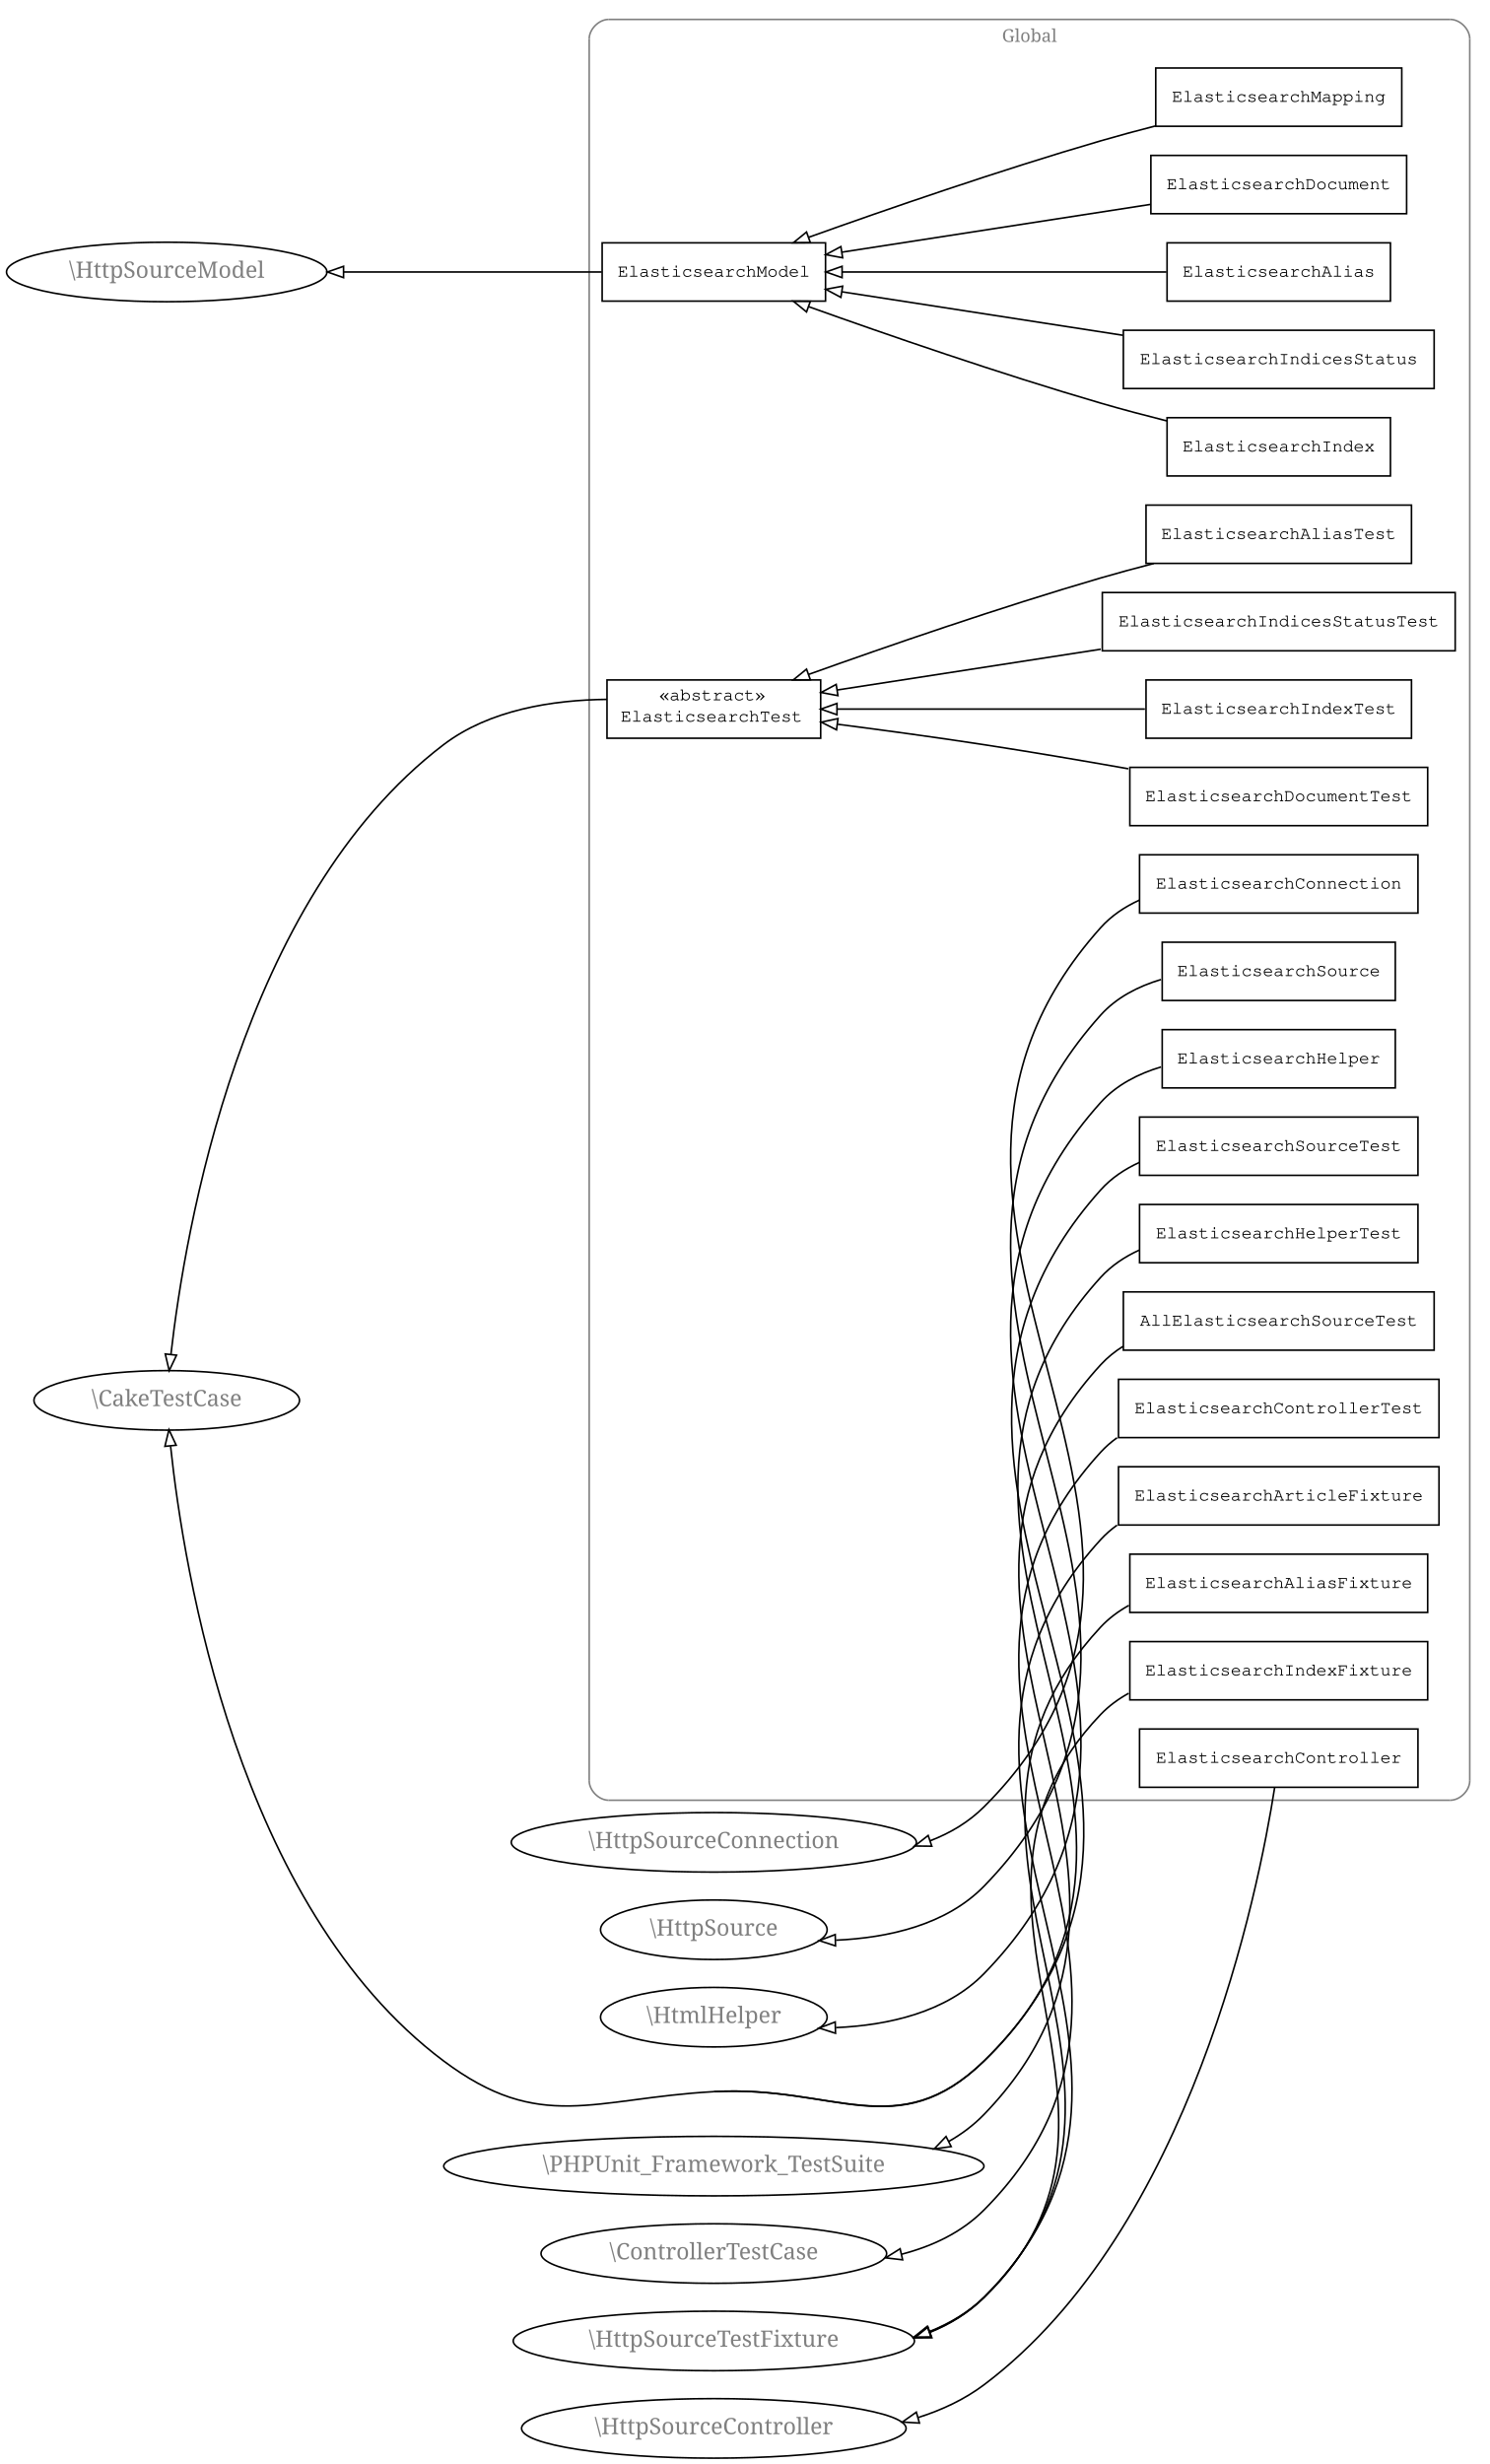
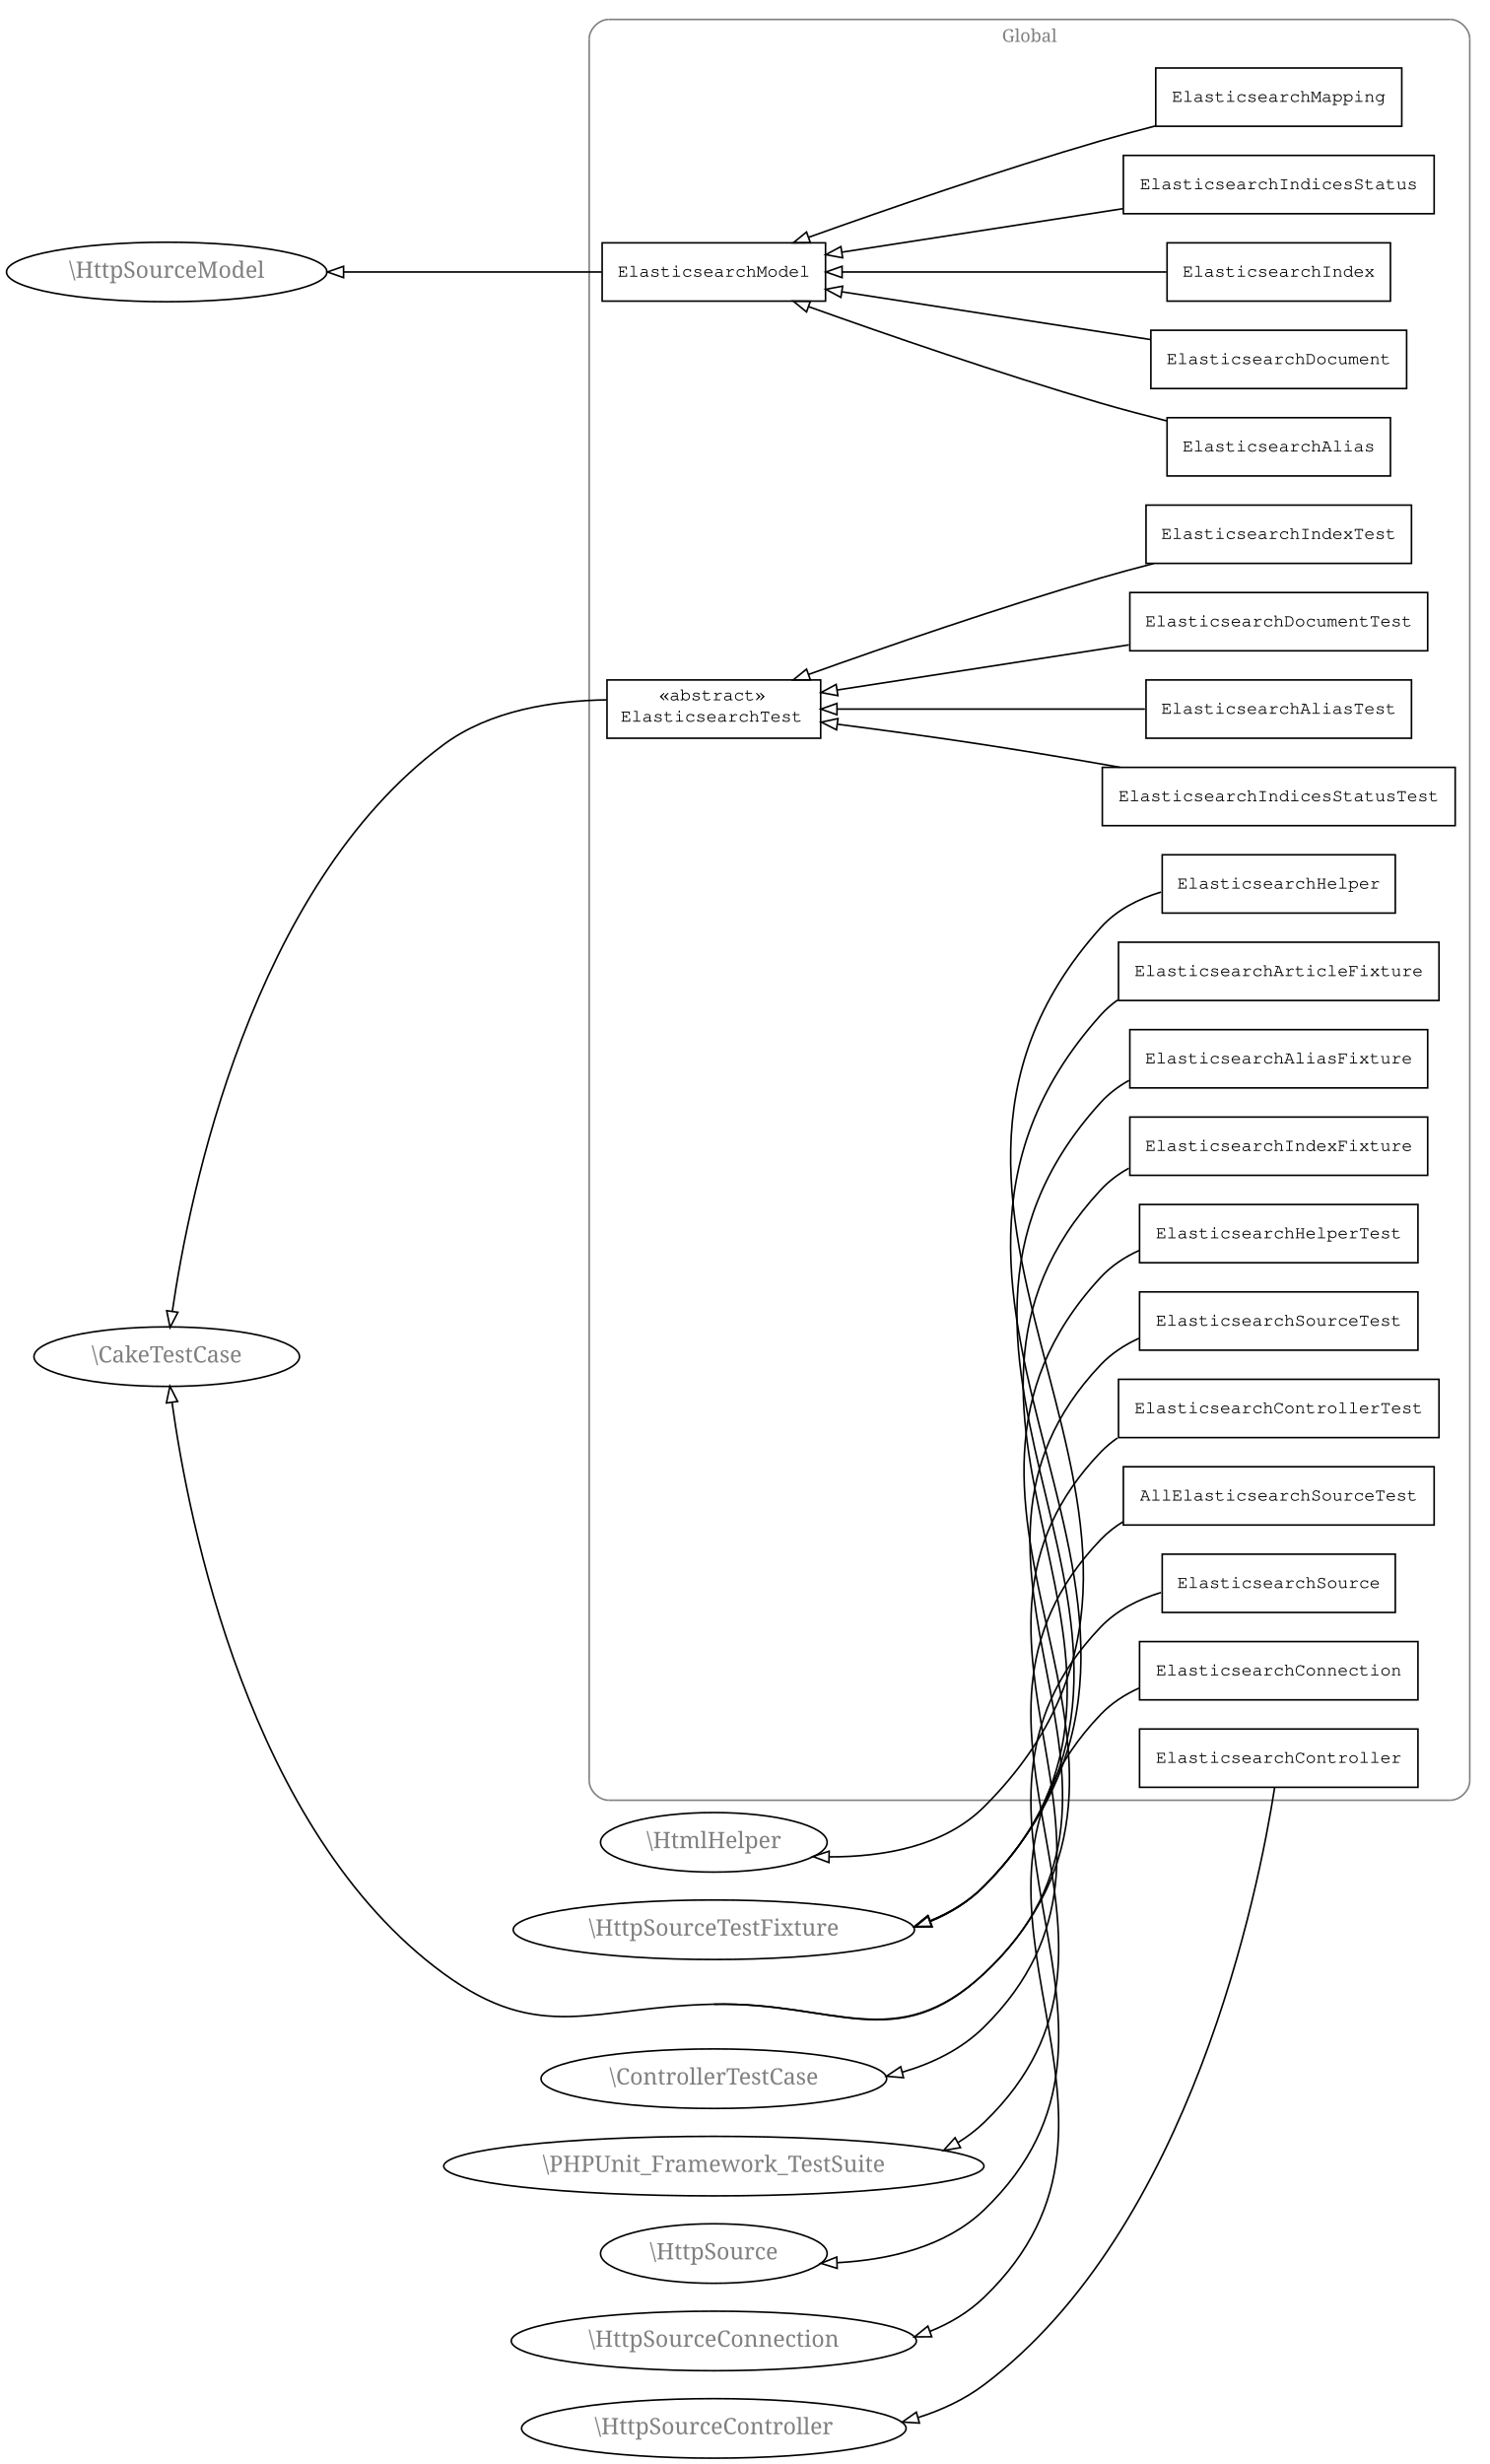
<svg xmlns="http://www.w3.org/2000/svg" width="920pt" height="1522pt" viewBox="0.00 0.00 920.00 1522.00">
  <g id="graph1" class="graph" transform="scale(1 1) rotate(0) translate(4 1518)">
    <polygon fill="white" stroke="white" points="-4,5 -4,-1518 917,-1518 917,5 -4,5" />
    <g id="graph2" class="cluster">
      <polyline fill="none" stroke="gray" points="372,-406 892,-406 " />
      <path fill="none" stroke="gray" d="M892,-406C898,-406 904,-412 904,-418" />
      <polyline fill="none" stroke="gray" points="904,-418 904,-1494 " />
      <path fill="none" stroke="gray" d="M904,-1494C904,-1500 898,-1506 892,-1506" />
      <polyline fill="none" stroke="gray" points="892,-1506 372,-1506 " />
      <path fill="none" stroke="gray" d="M372,-1506C366,-1506 360,-1500 360,-1494" />
      <polyline fill="none" stroke="gray" points="360,-1494 360,-418 " />
      <path fill="none" stroke="gray" d="M360,-418C360,-412 366,-406 372,-406" />
      <text text-anchor="middle" x="632" y="-1492.1" font-family="Times Roman,serif" font-size="11.00" fill="gray">Global</text>
    </g>
    <g id="node2" class="node">
-       <polygon fill="none" stroke="black" points="506,-1368 368,-1368 368,-1332 506,-1332 506,-1368" />
-       <text text-anchor="middle" x="437" y="-1347.1" font-family="Courier,monospace" font-size="11.00">ElasticsearchModel</text>
+       <polygon fill="none" stroke="black" points="858,-990 714,-990 714,-954 858,-954 858,-990" />
+       <text text-anchor="middle" x="786" y="-969.1" font-family="Courier,monospace" font-size="11.00">ElasticsearchHelper</text>
    </g>
    <g id="node25" class="node">
-       <ellipse fill="none" stroke="black" cx="99" cy="-1350" rx="98.995" ry="18.385" />
-       <text text-anchor="middle" x="99" y="-1346.4" font-family="Times Roman,serif" font-size="14.00" fill="gray">\HttpSourceModel</text>
+       <ellipse fill="none" stroke="black" cx="437" cy="-380" rx="70.004" ry="18.385" />
+       <text text-anchor="middle" x="437" y="-376.4" font-family="Times Roman,serif" font-size="14.00" fill="gray">\HtmlHelper</text>
    </g>
    <g id="edge3" class="edge">
-       <path fill="none" stroke="black" d="M367.785,-1350C321.88,-1350 260.671,-1350 208.26,-1350" />
-       <polygon fill="none" stroke="black" points="208.243,-1346.5 198.243,-1350 208.243,-1353.5 208.243,-1346.5" />
+       <path fill="none" stroke="black" d="M713.274,-966.977C699.184,-962.753 685.78,-955.907 676,-945 513.479,-763.747 776.215,-574.069 604,-402 579.441,-377.461 541.745,-370.951 508.378,-371.025" />
+       <polygon fill="none" stroke="black" points="508.103,-367.53 498.182,-371.246 508.255,-374.528 508.103,-367.53" />
    </g>
    <g id="node3" class="node">
-       <polygon fill="none" stroke="black" points="862,-1476 710,-1476 710,-1440 862,-1440 862,-1476" />
-       <text text-anchor="middle" x="786" y="-1455.1" font-family="Courier,monospace" font-size="11.00">ElasticsearchMapping</text>
+       <polygon fill="none" stroke="black" points="878,-828 694,-828 694,-792 878,-792 878,-828" />
+       <text text-anchor="middle" x="786" y="-807.1" font-family="Courier,monospace" font-size="11.00">ElasticsearchIndexFixture</text>
+     </g>
+     <g id="node27" class="node">
+       <ellipse fill="none" stroke="black" cx="437" cy="-326" rx="123.951" ry="18.385" />
+       <text text-anchor="middle" x="437" y="-322.4" font-family="Times Roman,serif" font-size="14.00" fill="gray">\HttpSourceTestFixture</text>
    </g>
    <g id="edge5" class="edge">
-       <path fill="none" stroke="black" d="M709.734,-1440.18C698.383,-1437.27 686.855,-1434.17 676,-1431 613.829,-1412.87 543.771,-1388.67 495.663,-1371.46" />
-       <polygon fill="none" stroke="black" points="496.636,-1368.09 486.042,-1368 494.271,-1374.68 496.636,-1368.09" />
+       <path fill="none" stroke="black" d="M693.351,-796.382C686.922,-792.807 681.016,-788.406 676,-783 544.201,-640.956 741.401,-489.632 604,-353 594.458,-343.511 582.981,-336.554 570.569,-331.526" />
+       <polygon fill="none" stroke="black" points="571.505,-328.144 560.911,-328.048 569.133,-334.729 571.505,-328.144" />
    </g>
    <g id="node4" class="node">
-       <polygon fill="none" stroke="black" points="865,-1422 707,-1422 707,-1386 865,-1386 865,-1422" />
-       <text text-anchor="middle" x="786" y="-1401.1" font-family="Courier,monospace" font-size="11.00">ElasticsearchDocument</text>
+       <polygon fill="none" stroke="black" points="885,-936 687,-936 687,-900 885,-900 885,-936" />
+       <text text-anchor="middle" x="786" y="-915.1" font-family="Courier,monospace" font-size="11.00">ElasticsearchArticleFixture</text>
    </g>
    <g id="edge7" class="edge">
-       <path fill="none" stroke="black" d="M706.806,-1391.75C649.795,-1382.93 573.205,-1371.07 516.194,-1362.25" />
-       <polygon fill="none" stroke="black" points="516.563,-1358.77 506.145,-1360.7 515.492,-1365.69 516.563,-1358.77" />
+       <path fill="none" stroke="black" d="M686.487,-900.32C682.681,-897.602 679.153,-894.512 676,-891 514.841,-711.485 772.244,-525.893 604,-353 594.615,-343.356 583.239,-336.299 570.887,-331.212" />
+       <polygon fill="none" stroke="black" points="571.861,-327.841 561.267,-327.696 569.457,-334.416 571.861,-327.841" />
    </g>
    <g id="node5" class="node">
-       <polygon fill="none" stroke="black" points="855,-1368 717,-1368 717,-1332 855,-1332 855,-1368" />
-       <text text-anchor="middle" x="786" y="-1347.1" font-family="Courier,monospace" font-size="11.00">ElasticsearchAlias</text>
+       <polygon fill="none" stroke="black" points="878,-882 694,-882 694,-846 878,-846 878,-882" />
+       <text text-anchor="middle" x="786" y="-861.1" font-family="Courier,monospace" font-size="11.00">ElasticsearchAliasFixture</text>
    </g>
    <g id="edge9" class="edge">
-       <path fill="none" stroke="black" d="M716.632,-1350C658.941,-1350 576.81,-1350 516.48,-1350" />
-       <polygon fill="none" stroke="black" points="516.237,-1346.5 506.237,-1350 516.237,-1353.5 516.237,-1346.5" />
+       <path fill="none" stroke="black" d="M693.499,-850.625C686.994,-847.002 681.032,-842.524 676,-837 529.536,-676.236 756.808,-507.747 604,-353 594.545,-343.424 583.124,-336.412 570.744,-331.351" />
+       <polygon fill="none" stroke="black" points="571.702,-327.975 561.107,-327.852 569.312,-334.555 571.702,-327.975" />
    </g>
    <g id="node6" class="node">
-       <polygon fill="none" stroke="black" points="882,-1314 690,-1314 690,-1278 882,-1278 882,-1314" />
-       <text text-anchor="middle" x="786" y="-1293.1" font-family="Courier,monospace" font-size="11.00">ElasticsearchIndicesStatus</text>
-     </g>
-     <g id="edge11" class="edge">
-       <path fill="none" stroke="black" d="M689.71,-1310.9C635.14,-1319.34 567.704,-1329.78 516.222,-1337.74" />
-       <polygon fill="none" stroke="black" points="515.495,-1334.31 506.147,-1339.3 516.565,-1341.23 515.495,-1334.31" />
-     </g>
-     <g id="node7" class="node">
-       <polygon fill="none" stroke="black" points="855,-1260 717,-1260 717,-1224 855,-1224 855,-1260" />
-       <text text-anchor="middle" x="786" y="-1239.1" font-family="Courier,monospace" font-size="11.00">ElasticsearchIndex</text>
-     </g>
-     <g id="edge13" class="edge">
-       <path fill="none" stroke="black" d="M716.81,-1258.02C703.224,-1261.44 689.12,-1265.17 676,-1269 613.829,-1287.13 543.771,-1311.33 495.663,-1328.54" />
-       <polygon fill="none" stroke="black" points="494.271,-1325.32 486.042,-1332 496.636,-1331.91 494.271,-1325.32" />
-     </g>
-     <g id="node8" class="node">
-       <polygon fill="none" stroke="black" points="872,-990 700,-990 700,-954 872,-954 872,-990" />
-       <text text-anchor="middle" x="786" y="-969.1" font-family="Courier,monospace" font-size="11.00">ElasticsearchConnection</text>
-     </g>
-     <g id="node32" class="node">
-       <ellipse fill="none" stroke="black" cx="437" cy="-380" rx="125.158" ry="18.385" />
-       <text text-anchor="middle" x="437" y="-376.4" font-family="Times Roman,serif" font-size="14.00" fill="gray">\HttpSourceConnection</text>
-     </g>
-     <g id="edge15" class="edge">
-       <path fill="none" stroke="black" d="M699.968,-962.03C690.924,-957.921 682.629,-952.393 676,-945 513.479,-763.747 776.215,-574.069 604,-402 594.521,-392.529 583.085,-385.744 570.697,-380.986" />
-       <polygon fill="none" stroke="black" points="571.649,-377.613 561.055,-377.732 569.41,-384.246 571.649,-377.613" />
-     </g>
-     <g id="node9" class="node">
-       <polygon fill="none" stroke="black" points="858,-936 714,-936 714,-900 858,-900 858,-936" />
-       <text text-anchor="middle" x="786" y="-915.1" font-family="Courier,monospace" font-size="11.00">ElasticsearchSource</text>
-     </g>
-     <g id="node34" class="node">
-       <ellipse fill="none" stroke="black" cx="437" cy="-326" rx="70.004" ry="18.385" />
-       <text text-anchor="middle" x="437" y="-322.4" font-family="Times Roman,serif" font-size="14.00" fill="gray">\HttpSource</text>
-     </g>
-     <g id="edge17" class="edge">
-       <path fill="none" stroke="black" d="M713.284,-912.968C699.193,-908.744 685.787,-901.901 676,-891 514.841,-711.485 772.244,-525.893 604,-353 580.62,-328.974 544.888,-321.006 512.467,-319.552" />
-       <polygon fill="none" stroke="black" points="512.16,-316.043 502.077,-319.297 511.988,-323.041 512.16,-316.043" />
-     </g>
-     <g id="node10" class="node">
-       <polygon fill="none" stroke="black" points="858,-882 714,-882 714,-846 858,-846 858,-882" />
-       <text text-anchor="middle" x="786" y="-861.1" font-family="Courier,monospace" font-size="11.00">ElasticsearchHelper</text>
-     </g>
-     <g id="node36" class="node">
-       <ellipse fill="none" stroke="black" cx="437" cy="-272" rx="70.004" ry="18.385" />
-       <text text-anchor="middle" x="437" y="-268.4" font-family="Times Roman,serif" font-size="14.00" fill="gray">\HtmlHelper</text>
-     </g>
-     <g id="edge19" class="edge">
-       <path fill="none" stroke="black" d="M713.284,-858.968C699.193,-854.744 685.787,-847.901 676,-837 514.841,-657.485 772.244,-471.893 604,-299 580.62,-274.974 544.888,-267.006 512.467,-265.552" />
-       <polygon fill="none" stroke="black" points="512.16,-262.043 502.077,-265.297 511.988,-269.041 512.16,-262.043" />
-     </g>
-     <g id="node11" class="node">
      <polygon fill="none" stroke="black" points="503,-1098 371,-1098 371,-1062 503,-1062 503,-1098" />
      <text text-anchor="start" x="403" y="-1085.43" font-family="Courier,monospace" font-size="11.00">«abstract»</text>
      <text text-anchor="start" x="379.5" y="-1072.23" font-family="Courier,monospace" font-size="11.00">ElasticsearchTest</text>
    </g>
-     <g id="node38" class="node">
-       <ellipse fill="none" stroke="black" cx="99" cy="-653" rx="82.024" ry="18.385" />
-       <text text-anchor="middle" x="99" y="-649.4" font-family="Times Roman,serif" font-size="14.00" fill="gray">\CakeTestCase</text>
-     </g>
-     <g id="edge21" class="edge">
-       <path fill="none" stroke="black" d="M370.958,-1086C337.635,-1085.63 298.378,-1079.62 270,-1058 144.44,-962.325 110.147,-756.887 101.606,-681.496" />
-       <polygon fill="none" stroke="black" points="105.064,-680.919 100.525,-671.345 98.103,-681.66 105.064,-680.919" />
-     </g>
-     <g id="node12" class="node">
+     <g id="node31" class="node">
+       <ellipse fill="none" stroke="black" cx="99" cy="-680" rx="82.024" ry="18.385" />
+       <text text-anchor="middle" x="99" y="-676.4" font-family="Times Roman,serif" font-size="14.00" fill="gray">\CakeTestCase</text>
+     </g>
+     <g id="edge11" class="edge">
+       <path fill="none" stroke="black" d="M370.772,-1085.7C337.598,-1085.21 298.532,-1079.18 270,-1058 151.169,-969.806 112.935,-779.707 102.469,-708.076" />
+       <polygon fill="none" stroke="black" points="105.913,-707.433 101.07,-698.011 98.98,-708.397 105.913,-707.433" />
+     </g>
+     <g id="node7" class="node">
+       <polygon fill="none" stroke="black" points="872,-774 700,-774 700,-738 872,-738 872,-774" />
+       <text text-anchor="middle" x="786" y="-753.1" font-family="Courier,monospace" font-size="11.00">ElasticsearchHelperTest</text>
+     </g>
+     <g id="edge13" class="edge">
+       <path fill="none" stroke="black" d="M699.94,-745.688C690.959,-741.629 682.688,-736.207 676,-729 544.201,-586.956 744.574,-432.366 604,-299 549.807,-247.586 511.685,-281.526 437,-280" />
+     </g>
+     <g id="node8" class="node">
+       <polygon fill="none" stroke="black" points="895,-1044 677,-1044 677,-1008 895,-1008 895,-1044" />
+       <text text-anchor="middle" x="786" y="-1023.1" font-family="Courier,monospace" font-size="11.00">ElasticsearchIndicesStatusTest</text>
+     </g>
+     <g id="edge15" class="edge">
+       <path fill="none" stroke="black" d="M687.895,-1044.05C660.758,-1048.82 631.27,-1053.81 604,-1058 574.525,-1062.53 542.033,-1066.94 513.604,-1070.61" />
+       <polygon fill="none" stroke="black" points="512.802,-1067.19 503.328,-1071.93 513.692,-1074.13 512.802,-1067.19" />
+     </g>
+     <g id="node9" class="node">
      <polygon fill="none" stroke="black" points="868,-1206 704,-1206 704,-1170 868,-1170 868,-1206" />
-       <text text-anchor="middle" x="786" y="-1185.1" font-family="Courier,monospace" font-size="11.00">ElasticsearchAliasTest</text>
-     </g>
-     <g id="edge23" class="edge">
+       <text text-anchor="middle" x="786" y="-1185.1" font-family="Courier,monospace" font-size="11.00">ElasticsearchIndexTest</text>
+     </g>
+     <g id="edge17" class="edge">
      <path fill="none" stroke="black" d="M708.845,-1169.96C697.782,-1167.11 686.572,-1164.08 676,-1161 613.829,-1142.87 543.771,-1118.67 495.663,-1101.46" />
      <polygon fill="none" stroke="black" points="496.636,-1098.09 486.042,-1098 494.271,-1104.68 496.636,-1098.09" />
    </g>
-     <g id="node13" class="node">
-       <polygon fill="none" stroke="black" points="872,-828 700,-828 700,-792 872,-792 872,-828" />
-       <text text-anchor="middle" x="786" y="-807.1" font-family="Courier,monospace" font-size="11.00">ElasticsearchSourceTest</text>
-     </g>
-     <g id="edge25" class="edge">
-       <path fill="none" stroke="black" d="M699.977,-800.022C690.931,-795.914 682.634,-790.389 676,-783 514.841,-603.485 776.261,-413.891 604,-245 550.659,-192.703 511.588,-230.101 437,-226" />
-     </g>
-     <g id="node14" class="node">
-       <polygon fill="none" stroke="black" points="895,-1152 677,-1152 677,-1116 895,-1116 895,-1152" />
-       <text text-anchor="middle" x="786" y="-1131.1" font-family="Courier,monospace" font-size="11.00">ElasticsearchIndicesStatusTest</text>
-     </g>
-     <g id="edge27" class="edge">
-       <path fill="none" stroke="black" d="M676.053,-1116.99C623.078,-1108.79 560.862,-1099.16 513.183,-1091.79" />
-       <polygon fill="none" stroke="black" points="513.655,-1088.32 503.238,-1090.25 512.585,-1095.24 513.655,-1088.32" />
-     </g>
-     <g id="node15" class="node">
+     <g id="node10" class="node">
+       <polygon fill="none" stroke="black" points="878,-1152 694,-1152 694,-1116 878,-1116 878,-1152" />
+       <text text-anchor="middle" x="786" y="-1131.1" font-family="Courier,monospace" font-size="11.00">ElasticsearchDocumentTest</text>
+     </g>
+     <g id="edge19" class="edge">
+       <path fill="none" stroke="black" d="M693.391,-1119.67C637.141,-1110.97 566.209,-1099.99 513.219,-1091.79" />
+       <polygon fill="none" stroke="black" points="513.624,-1088.31 503.206,-1090.24 512.553,-1095.23 513.624,-1088.31" />
+     </g>
+     <g id="node11" class="node">
      <polygon fill="none" stroke="black" points="868,-1098 704,-1098 704,-1062 868,-1062 868,-1098" />
-       <text text-anchor="middle" x="786" y="-1077.1" font-family="Courier,monospace" font-size="11.00">ElasticsearchIndexTest</text>
-     </g>
-     <g id="edge29" class="edge">
+       <text text-anchor="middle" x="786" y="-1077.1" font-family="Courier,monospace" font-size="11.00">ElasticsearchAliasTest</text>
+     </g>
+     <g id="edge21" class="edge">
      <path fill="none" stroke="black" d="M703.292,-1080C645.7,-1080 569.459,-1080 513.318,-1080" />
      <polygon fill="none" stroke="black" points="513.079,-1076.5 503.079,-1080 513.079,-1083.5 513.079,-1076.5" />
    </g>
-     <g id="node16" class="node">
-       <polygon fill="none" stroke="black" points="878,-1044 694,-1044 694,-1008 878,-1008 878,-1044" />
-       <text text-anchor="middle" x="786" y="-1023.1" font-family="Courier,monospace" font-size="11.00">ElasticsearchDocumentTest</text>
-     </g>
-     <g id="edge31" class="edge">
-       <path fill="none" stroke="black" d="M693.072,-1043.13C664.538,-1048.18 633.014,-1053.54 604,-1058 574.525,-1062.53 542.033,-1066.94 513.604,-1070.61" />
-       <polygon fill="none" stroke="black" points="512.802,-1067.19 503.328,-1071.93 513.692,-1074.13 512.802,-1067.19" />
-     </g>
-     <g id="node17" class="node">
-       <polygon fill="none" stroke="black" points="872,-774 700,-774 700,-738 872,-738 872,-774" />
-       <text text-anchor="middle" x="786" y="-753.1" font-family="Courier,monospace" font-size="11.00">ElasticsearchHelperTest</text>
-     </g>
-     <g id="edge33" class="edge">
-       <path fill="none" stroke="black" d="M699.812,-745.806C690.853,-741.727 682.622,-736.268 676,-729 529.536,-568.236 760.402,-396.113 604,-245 550.278,-193.094 511.588,-230.101 437,-226" />
-       <path fill="none" stroke="black" d="M437,-226C362.412,-221.899 329.756,-200.173 270,-245 142.637,-340.543 109.414,-548.894 101.383,-624.7" />
-       <polygon fill="none" stroke="black" points="97.876,-624.597 100.373,-634.894 104.842,-625.288 97.876,-624.597" />
-     </g>
-     <g id="node18" class="node">
-       <polygon fill="none" stroke="black" points="882,-720 690,-720 690,-684 882,-684 882,-720" />
-       <text text-anchor="middle" x="786" y="-699.1" font-family="Courier,monospace" font-size="11.00">AllElasticsearchSourceTest</text>
-     </g>
-     <g id="node46" class="node">
+     <g id="node12" class="node">
+       <polygon fill="none" stroke="black" points="872,-720 700,-720 700,-684 872,-684 872,-720" />
+       <text text-anchor="middle" x="786" y="-699.1" font-family="Courier,monospace" font-size="11.00">ElasticsearchSourceTest</text>
+     </g>
+     <g id="edge23" class="edge">
+       <path fill="none" stroke="black" d="M699.832,-691.415C690.927,-687.396 682.703,-682.058 676,-675 558.825,-551.63 728.791,-414.66 604,-299 549.212,-248.221 511.685,-281.526 437,-280" />
+       <path fill="none" stroke="black" d="M437,-280C362.315,-278.474 330.312,-254.924 270,-299 149.734,-386.891 112.368,-579.106 102.301,-651.584" />
+       <polygon fill="none" stroke="black" points="98.796,-651.398 100.959,-661.769 105.736,-652.312 98.796,-651.398" />
+     </g>
+     <g id="node13" class="node">
+       <polygon fill="none" stroke="black" points="885,-666 687,-666 687,-630 885,-630 885,-666" />
+       <text text-anchor="middle" x="786" y="-645.1" font-family="Courier,monospace" font-size="11.00">ElasticsearchControllerTest</text>
+     </g>
+     <g id="node39" class="node">
+       <ellipse fill="none" stroke="black" cx="437" cy="-234" rx="106.773" ry="18.385" />
+       <text text-anchor="middle" x="437" y="-230.4" font-family="Times Roman,serif" font-size="14.00" fill="gray">\ControllerTestCase</text>
+     </g>
+     <g id="edge25" class="edge">
+       <path fill="none" stroke="black" d="M686.289,-629.722C682.59,-627.156 679.132,-624.262 676,-621 564.497,-504.876 718.449,-379.222 604,-266 590.15,-252.298 572.342,-243.534 553.538,-238.073" />
+       <polygon fill="none" stroke="black" points="554.187,-234.626 543.629,-235.51 552.433,-241.403 554.187,-234.626" />
+     </g>
+     <g id="node14" class="node">
+       <polygon fill="none" stroke="black" points="882,-612 690,-612 690,-576 882,-576 882,-612" />
+       <text text-anchor="middle" x="786" y="-591.1" font-family="Courier,monospace" font-size="11.00">AllElasticsearchSourceTest</text>
+     </g>
+     <g id="node41" class="node">
      <ellipse fill="none" stroke="black" cx="437" cy="-180" rx="166.877" ry="18.385" />
      <text text-anchor="middle" x="437" y="-176.4" font-family="Times Roman,serif" font-size="14.00" fill="gray">\PHPUnit_Framework_TestSuite</text>
    </g>
+     <g id="edge27" class="edge">
+       <path fill="none" stroke="black" d="M689.968,-578.142C684.869,-575.015 680.148,-571.332 676,-567 563.147,-449.152 721.498,-320.217 604,-207 599.027,-202.208 593.558,-198.068 587.727,-194.502" />
+       <polygon fill="none" stroke="black" points="589.39,-191.422 578.939,-189.677 586.021,-197.558 589.39,-191.422" />
+     </g>
+     <g id="node15" class="node">
+       <polygon fill="none" stroke="black" points="506,-1368 368,-1368 368,-1332 506,-1332 506,-1368" />
+       <text text-anchor="middle" x="437" y="-1347.1" font-family="Courier,monospace" font-size="11.00">ElasticsearchModel</text>
+     </g>
+     <g id="node43" class="node">
+       <ellipse fill="none" stroke="black" cx="99" cy="-1350" rx="98.995" ry="18.385" />
+       <text text-anchor="middle" x="99" y="-1346.4" font-family="Times Roman,serif" font-size="14.00" fill="gray">\HttpSourceModel</text>
+     </g>
+     <g id="edge29" class="edge">
+       <path fill="none" stroke="black" d="M367.785,-1350C321.88,-1350 260.671,-1350 208.26,-1350" />
+       <polygon fill="none" stroke="black" points="208.243,-1346.5 198.243,-1350 208.243,-1353.5 208.243,-1346.5" />
+     </g>
+     <g id="node16" class="node">
+       <polygon fill="none" stroke="black" points="862,-1476 710,-1476 710,-1440 862,-1440 862,-1476" />
+       <text text-anchor="middle" x="786" y="-1455.1" font-family="Courier,monospace" font-size="11.00">ElasticsearchMapping</text>
+     </g>
+     <g id="edge31" class="edge">
+       <path fill="none" stroke="black" d="M709.734,-1440.18C698.383,-1437.27 686.855,-1434.17 676,-1431 613.829,-1412.87 543.771,-1388.67 495.663,-1371.46" />
+       <polygon fill="none" stroke="black" points="496.636,-1368.09 486.042,-1368 494.271,-1374.68 496.636,-1368.09" />
+     </g>
+     <g id="node17" class="node">
+       <polygon fill="none" stroke="black" points="882,-1422 690,-1422 690,-1386 882,-1386 882,-1422" />
+       <text text-anchor="middle" x="786" y="-1401.1" font-family="Courier,monospace" font-size="11.00">ElasticsearchIndicesStatus</text>
+     </g>
+     <g id="edge33" class="edge">
+       <path fill="none" stroke="black" d="M689.71,-1389.1C635.14,-1380.66 567.704,-1370.22 516.222,-1362.26" />
+       <polygon fill="none" stroke="black" points="516.565,-1358.77 506.147,-1360.7 515.495,-1365.69 516.565,-1358.77" />
+     </g>
+     <g id="node18" class="node">
+       <polygon fill="none" stroke="black" points="855,-1368 717,-1368 717,-1332 855,-1332 855,-1368" />
+       <text text-anchor="middle" x="786" y="-1347.1" font-family="Courier,monospace" font-size="11.00">ElasticsearchIndex</text>
+     </g>
    <g id="edge35" class="edge">
-       <path fill="none" stroke="black" d="M689.997,-686.503C684.856,-683.293 680.12,-679.493 676,-675 535.243,-521.521 748.653,-361.814 604,-212 597.525,-205.294 590.106,-199.755 582.075,-195.198" />
-       <polygon fill="none" stroke="black" points="583.633,-192.064 573.136,-190.63 580.448,-198.297 583.633,-192.064" />
+       <path fill="none" stroke="black" d="M716.632,-1350C658.941,-1350 576.81,-1350 516.48,-1350" />
+       <polygon fill="none" stroke="black" points="516.237,-1346.5 506.237,-1350 516.237,-1353.5 516.237,-1346.5" />
    </g>
    <g id="node19" class="node">
-       <polygon fill="none" stroke="black" points="885,-666 687,-666 687,-630 885,-630 885,-666" />
-       <text text-anchor="middle" x="786" y="-645.1" font-family="Courier,monospace" font-size="11.00">ElasticsearchControllerTest</text>
-     </g>
-     <g id="node48" class="node">
-       <ellipse fill="none" stroke="black" cx="437" cy="-126" rx="106.773" ry="18.385" />
-       <text text-anchor="middle" x="437" y="-122.4" font-family="Times Roman,serif" font-size="14.00" fill="gray">\ControllerTestCase</text>
+       <polygon fill="none" stroke="black" points="865,-1314 707,-1314 707,-1278 865,-1278 865,-1314" />
+       <text text-anchor="middle" x="786" y="-1293.1" font-family="Courier,monospace" font-size="11.00">ElasticsearchDocument</text>
    </g>
    <g id="edge37" class="edge">
-       <path fill="none" stroke="black" d="M686.094,-629.904C682.448,-627.29 679.054,-624.336 676,-621 533.885,-465.787 752.239,-302.376 604,-153 590.107,-139.001 572.011,-130.488 552.874,-125.547" />
-       <polygon fill="none" stroke="black" points="553.625,-122.128 543.1,-123.339 552.083,-128.956 553.625,-122.128" />
+       <path fill="none" stroke="black" d="M706.806,-1308.25C649.795,-1317.07 573.205,-1328.93 516.194,-1337.75" />
+       <polygon fill="none" stroke="black" points="515.492,-1334.31 506.145,-1339.3 516.563,-1341.23 515.492,-1334.31" />
    </g>
    <g id="node20" class="node">
-       <polygon fill="none" stroke="black" points="885,-612 687,-612 687,-576 885,-576 885,-612" />
-       <text text-anchor="middle" x="786" y="-591.1" font-family="Courier,monospace" font-size="11.00">ElasticsearchArticleFixture</text>
+       <polygon fill="none" stroke="black" points="855,-1260 717,-1260 717,-1224 855,-1224 855,-1260" />
+       <text text-anchor="middle" x="786" y="-1239.1" font-family="Courier,monospace" font-size="11.00">ElasticsearchAlias</text>
+     </g>
+     <g id="edge39" class="edge">
+       <path fill="none" stroke="black" d="M716.81,-1258.02C703.224,-1261.44 689.12,-1265.17 676,-1269 613.829,-1287.13 543.771,-1311.33 495.663,-1328.54" />
+       <polygon fill="none" stroke="black" points="494.271,-1325.32 486.042,-1332 496.636,-1331.91 494.271,-1325.32" />
+     </g>
+     <g id="node21" class="node">
+       <polygon fill="none" stroke="black" points="858,-558 714,-558 714,-522 858,-522 858,-558" />
+       <text text-anchor="middle" x="786" y="-537.1" font-family="Courier,monospace" font-size="11.00">ElasticsearchSource</text>
    </g>
    <g id="node50" class="node">
-       <ellipse fill="none" stroke="black" cx="437" cy="-72" rx="123.951" ry="18.385" />
-       <text text-anchor="middle" x="437" y="-68.4" font-family="Times Roman,serif" font-size="14.00" fill="gray">\HttpSourceTestFixture</text>
-     </g>
-     <g id="edge39" class="edge">
-       <path fill="none" stroke="black" d="M686.094,-575.904C682.448,-573.29 679.054,-570.336 676,-567 533.885,-411.787 752.239,-248.376 604,-99 594.521,-89.448 583.085,-82.45 570.696,-77.399" />
-       <polygon fill="none" stroke="black" points="571.648,-74.021 561.054,-73.905 569.263,-80.602 571.648,-74.021" />
-     </g>
-     <g id="node21" class="node">
-       <polygon fill="none" stroke="black" points="878,-558 694,-558 694,-522 878,-522 878,-558" />
-       <text text-anchor="middle" x="786" y="-537.1" font-family="Courier,monospace" font-size="11.00">ElasticsearchAliasFixture</text>
+       <ellipse fill="none" stroke="black" cx="437" cy="-126" rx="70.004" ry="18.385" />
+       <text text-anchor="middle" x="437" y="-122.4" font-family="Times Roman,serif" font-size="14.00" fill="gray">\HttpSource</text>
    </g>
    <g id="edge41" class="edge">
-       <path fill="none" stroke="black" d="M693.388,-526.347C686.951,-522.78 681.033,-518.39 676,-513 548.539,-376.494 736.844,-230.272 604,-99 594.428,-89.541 582.932,-82.603 570.508,-77.587" />
-       <polygon fill="none" stroke="black" points="571.438,-74.202 560.843,-74.116 569.072,-80.79 571.438,-74.202" />
+       <path fill="none" stroke="black" d="M713.236,-534.314C699.32,-530.109 685.996,-523.439 676,-513 563.147,-395.152 721.498,-266.217 604,-153 580.241,-130.106 545.174,-122.106 513.3,-120.337" />
+       <polygon fill="none" stroke="black" points="513.2,-116.831 503.081,-119.97 512.949,-123.827 513.2,-116.831" />
    </g>
    <g id="node22" class="node">
-       <polygon fill="none" stroke="black" points="878,-504 694,-504 694,-468 878,-468 878,-504" />
-       <text text-anchor="middle" x="786" y="-483.1" font-family="Courier,monospace" font-size="11.00">ElasticsearchIndexFixture</text>
+       <polygon fill="none" stroke="black" points="872,-504 700,-504 700,-468 872,-468 872,-504" />
+       <text text-anchor="middle" x="786" y="-483.1" font-family="Courier,monospace" font-size="11.00">ElasticsearchConnection</text>
+     </g>
+     <g id="node52" class="node">
+       <ellipse fill="none" stroke="black" cx="437" cy="-72" rx="125.158" ry="18.385" />
+       <text text-anchor="middle" x="437" y="-68.4" font-family="Times Roman,serif" font-size="14.00" fill="gray">\HttpSourceConnection</text>
    </g>
    <g id="edge43" class="edge">
-       <path fill="none" stroke="black" d="M693.277,-472.066C686.907,-468.555 681.032,-464.255 676,-459 563.147,-341.152 721.498,-212.217 604,-99 594.309,-89.662 582.738,-82.803 570.269,-77.832" />
-       <polygon fill="none" stroke="black" points="571.17,-74.438 560.575,-74.39 568.828,-81.035 571.17,-74.438" />
+       <path fill="none" stroke="black" d="M699.889,-475.361C690.974,-471.351 682.732,-466.03 676,-459 563.147,-341.152 721.498,-212.217 604,-99 594.394,-89.744 582.939,-82.922 570.594,-77.963" />
+       <polygon fill="none" stroke="black" points="571.591,-74.602 560.996,-74.523 569.229,-81.192 571.591,-74.602" />
    </g>
    <g id="node23" class="node">
      <polygon fill="none" stroke="black" points="872,-450 700,-450 700,-414 872,-414 872,-450" />
      <text text-anchor="middle" x="786" y="-429.1" font-family="Courier,monospace" font-size="11.00">ElasticsearchController</text>
    </g>
    <g id="node54" class="node">
      <ellipse fill="none" stroke="black" cx="437" cy="-18" rx="118.794" ry="18.385" />
      <text text-anchor="middle" x="437" y="-14.4" font-family="Times Roman,serif" font-size="14.00" fill="gray">\HttpSourceController</text>
    </g>
    <g id="edge45" class="edge">
      <path fill="none" stroke="black" d="M783.439,-413.677C773.594,-350.671 732.082,-141.511 604,-45 591.878,-35.866 577.844,-29.319 563.165,-24.688" />
      <polygon fill="none" stroke="black" points="564.016,-21.291 553.439,-21.913 562.095,-28.022 564.016,-21.291" />
    </g>
  </g>
</svg>
